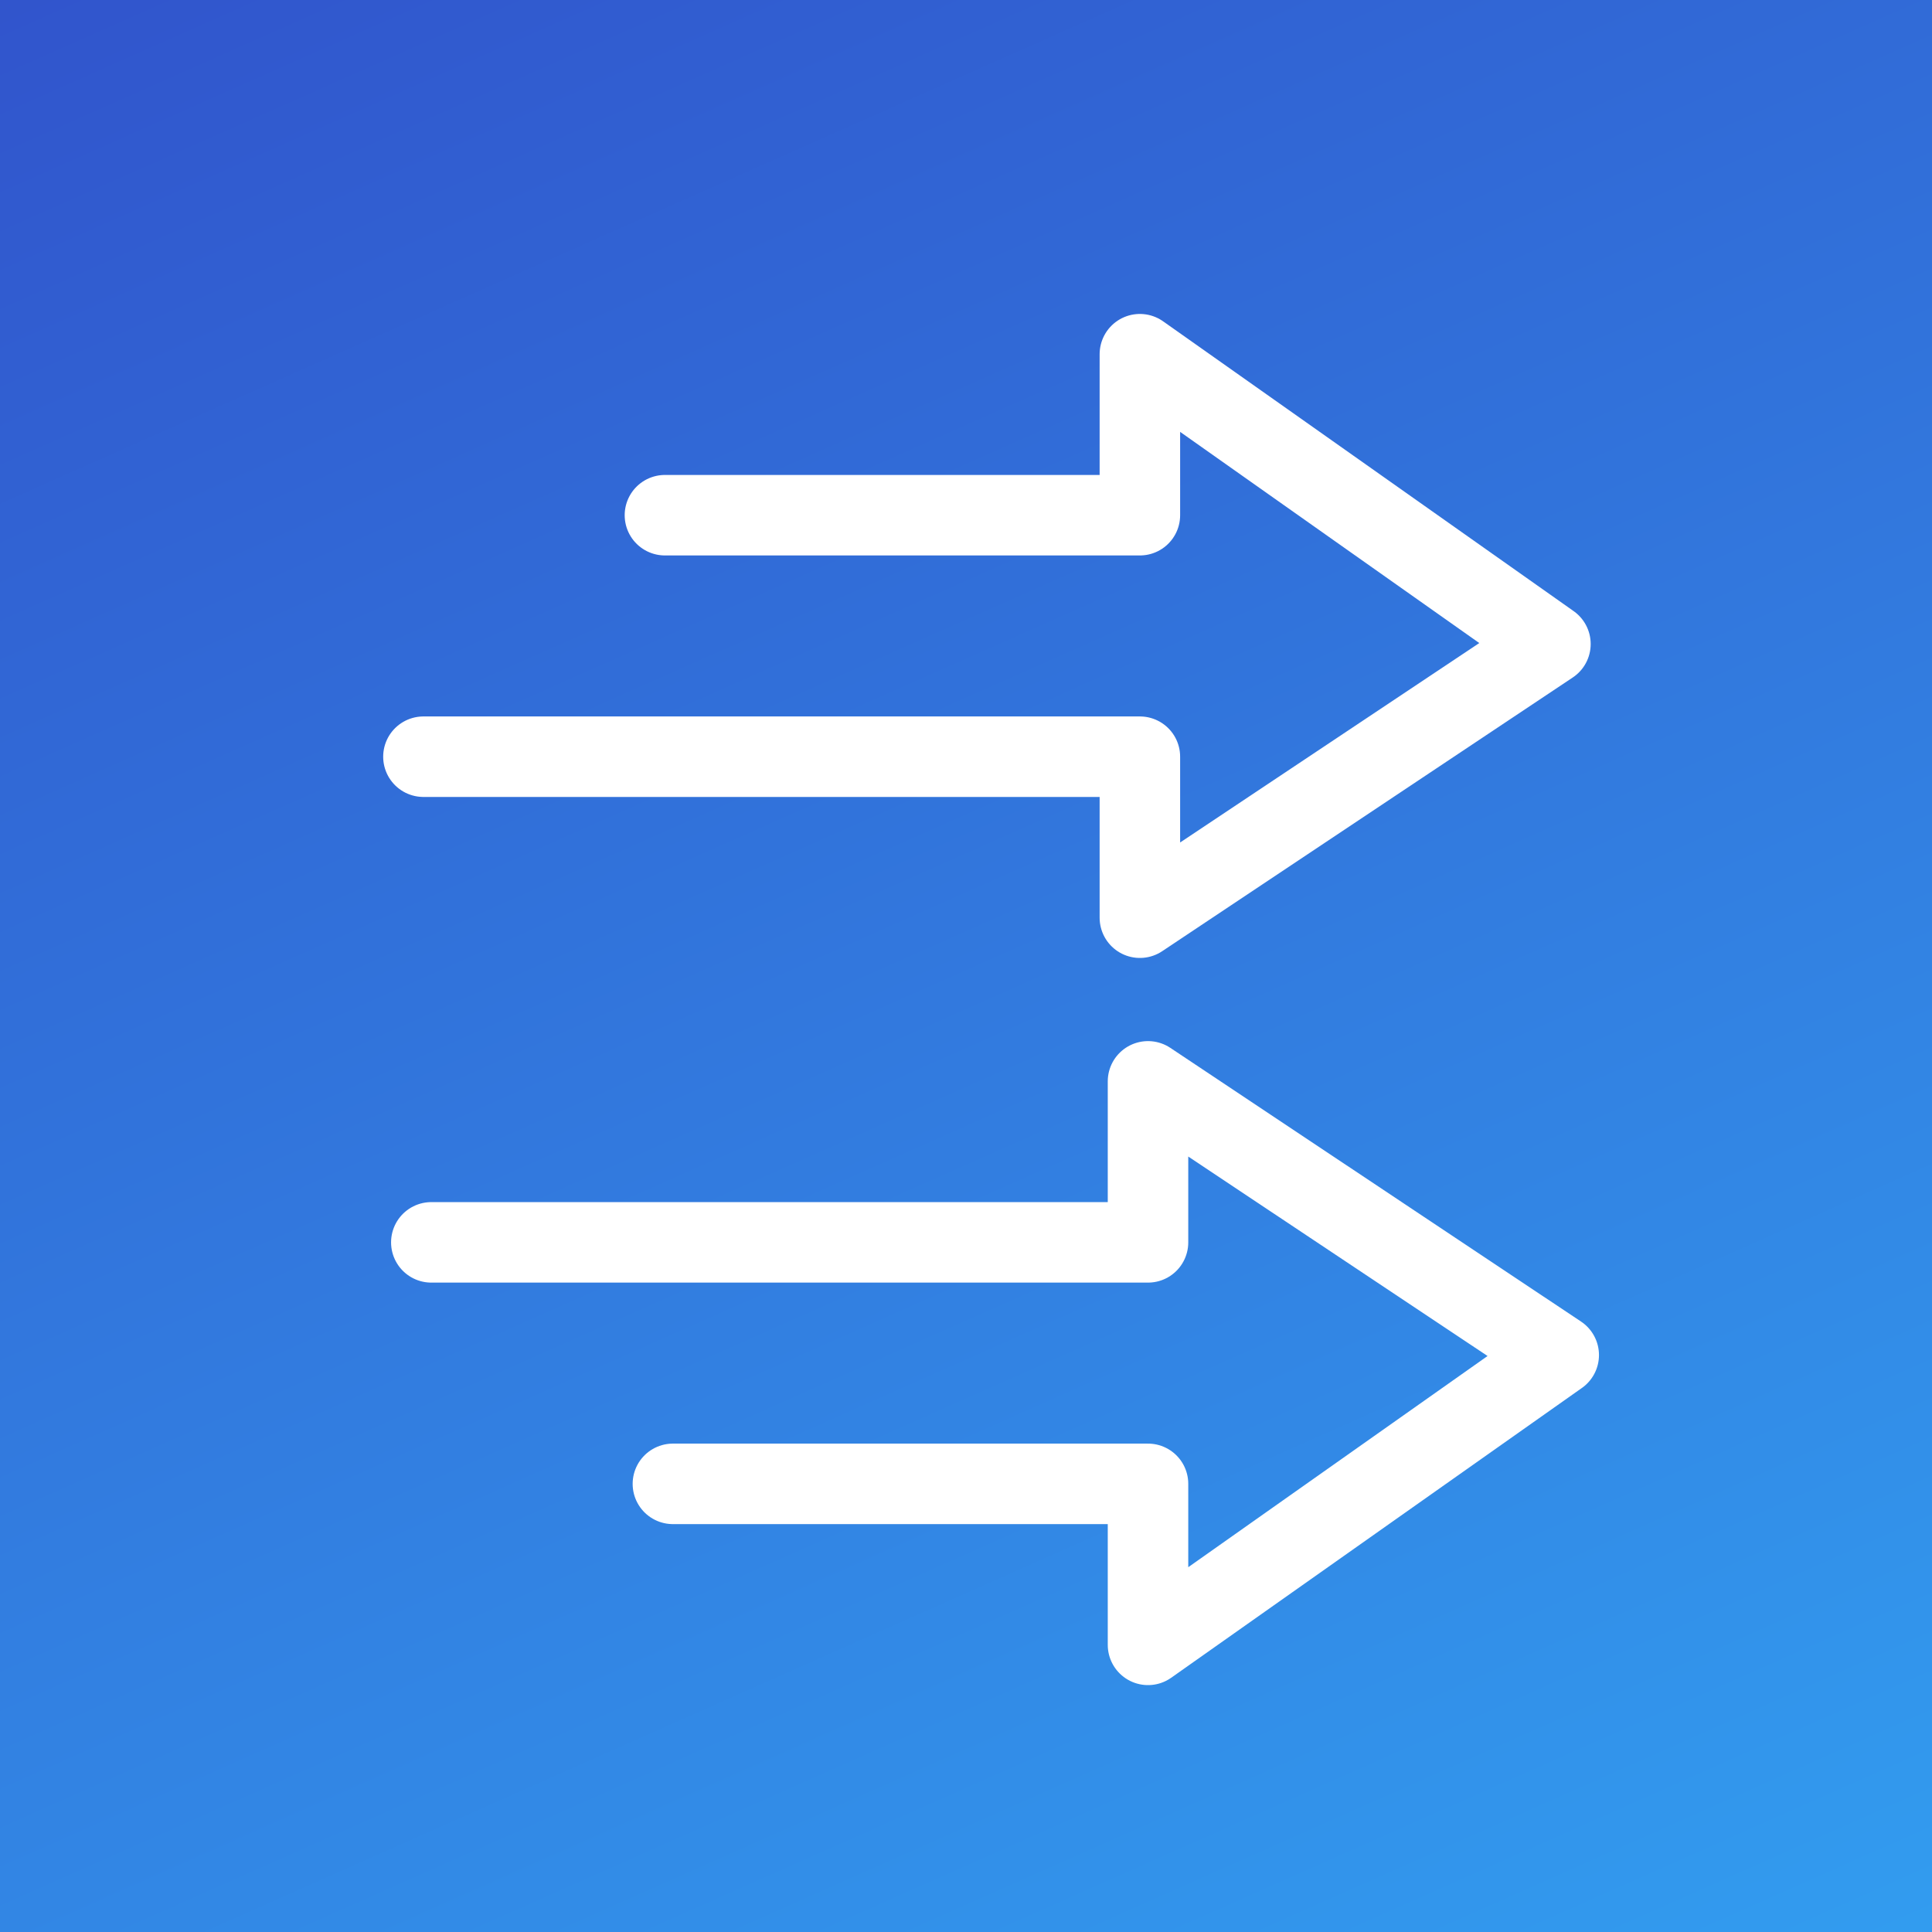
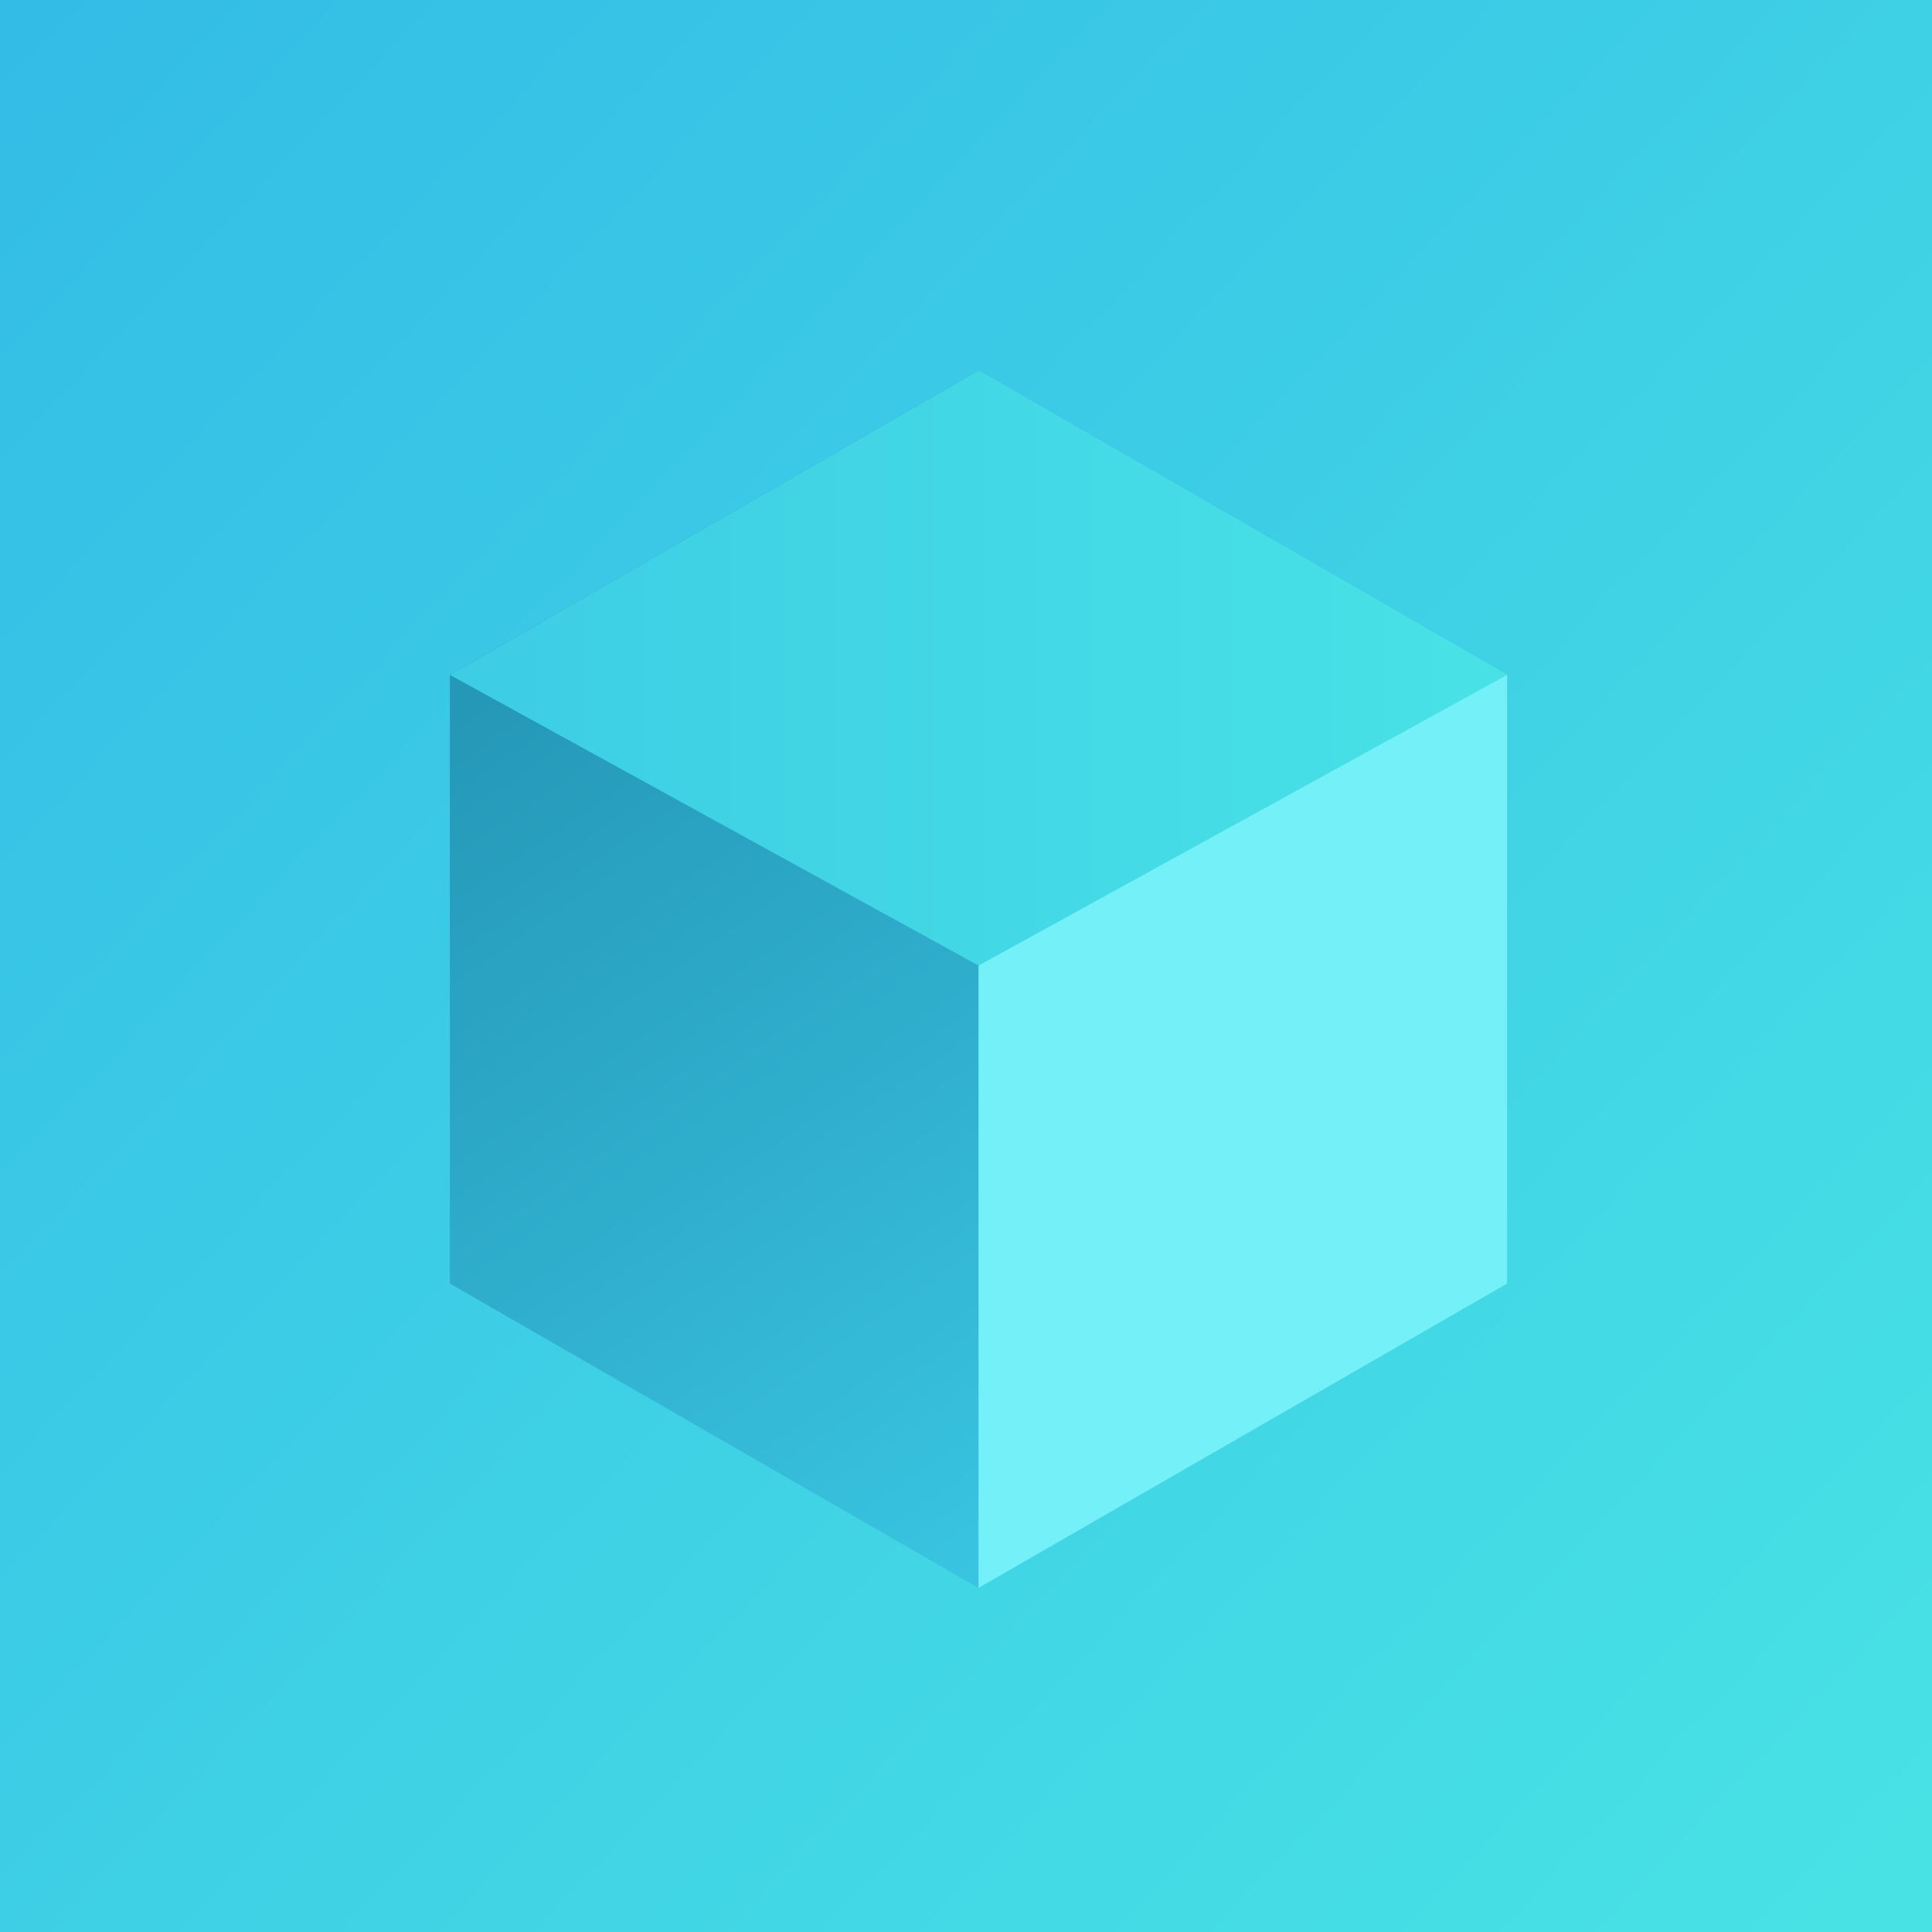
- <svg xmlns="http://www.w3.org/2000/svg" id="Layer_1" data-name="Layer 1" viewBox="0 0 24 24" version="1.1">
-   <defs id="defs9">
-     <linearGradient id="linear-gradient" x1="12.75" y1="68.17" x2="26.75" y2="36.67" gradientTransform="matrix(1 0 0 -1 -8.36 63.05)" gradientUnits="userSpaceOnUse">
-       <stop offset="0" stop-color="#314EC9" id="stop2" />
-       <stop offset="1" stop-color="#329CEF" id="stop4" />
+ <svg xmlns="http://www.w3.org/2000/svg" width="56" height="56" fill="none">
+   <path d="M56 0H0v56h56V0z" fill="url(#paint0_linear)" />
+   <path fill-rule="evenodd" clip-rule="evenodd" d="M28.363 10.74L13.04 19.56v17.645l15.322 8.821 15.323-8.821V19.56L28.363 10.74z" fill="url(#paint1_linear)" />
+   <path fill-rule="evenodd" clip-rule="evenodd" d="M28.363 46.027V10.74l15.323 8.821v17.645l-15.323 8.821z" fill="#73F0F8" />
+   <path fill-rule="evenodd" clip-rule="evenodd" d="M13.041 19.561l15.322-8.822 15.323 8.822-15.323 8.426-15.322-8.425z" fill="url(#paint2_linear)" />
+   <defs>
+     <linearGradient id="paint0_linear" x1="0" y1="0" x2="56" y2="53.105" gradientUnits="userSpaceOnUse">
+       <stop stop-color="#33BCE6" />
+       <stop offset="1" stop-color="#48E2E5" />
    </linearGradient>
-     <style id="style7">.cls-2{fill:none;stroke:#fff;stroke-linecap:round;stroke-linejoin:round}</style>
+     <linearGradient id="paint1_linear" x1="14.618" y1="19.282" x2="31.423" y2="43.942" gradientUnits="userSpaceOnUse">
+       <stop stop-color="#2597B7" />
+       <stop offset="1" stop-color="#39C5E1" />
+     </linearGradient>
+     <linearGradient id="paint2_linear" x1="14.799" y1="19.363" x2="43.686" y2="19.363" gradientUnits="userSpaceOnUse">
+       <stop stop-color="#3DCEE5" />
+       <stop offset="1" stop-color="#48E2E6" />
+     </linearGradient>
  </defs>
-   <path fill="url(#linear-gradient)" d="M0 0h24v24H0z" id="path11" />
-   <path class="cls-2" d="m 5.358,15.433 h 8.903 v -2 l 5.102,3.4 -5.102,3.6 V 18.433 H 8.359" id="path13-3" style="fill:none;stroke:#ffffff;stroke-width:1;stroke-linecap:round;stroke-linejoin:round" />
-   <path class="cls-2" d="m 5.26,9.4 h 8.9 v 2 l 5.1,-3.4 -5.1,-3.6 v 2 h -5.9" id="path13-3-6" style="fill:none;stroke:#ffffff;stroke-linecap:round;stroke-linejoin:round" />
</svg>
